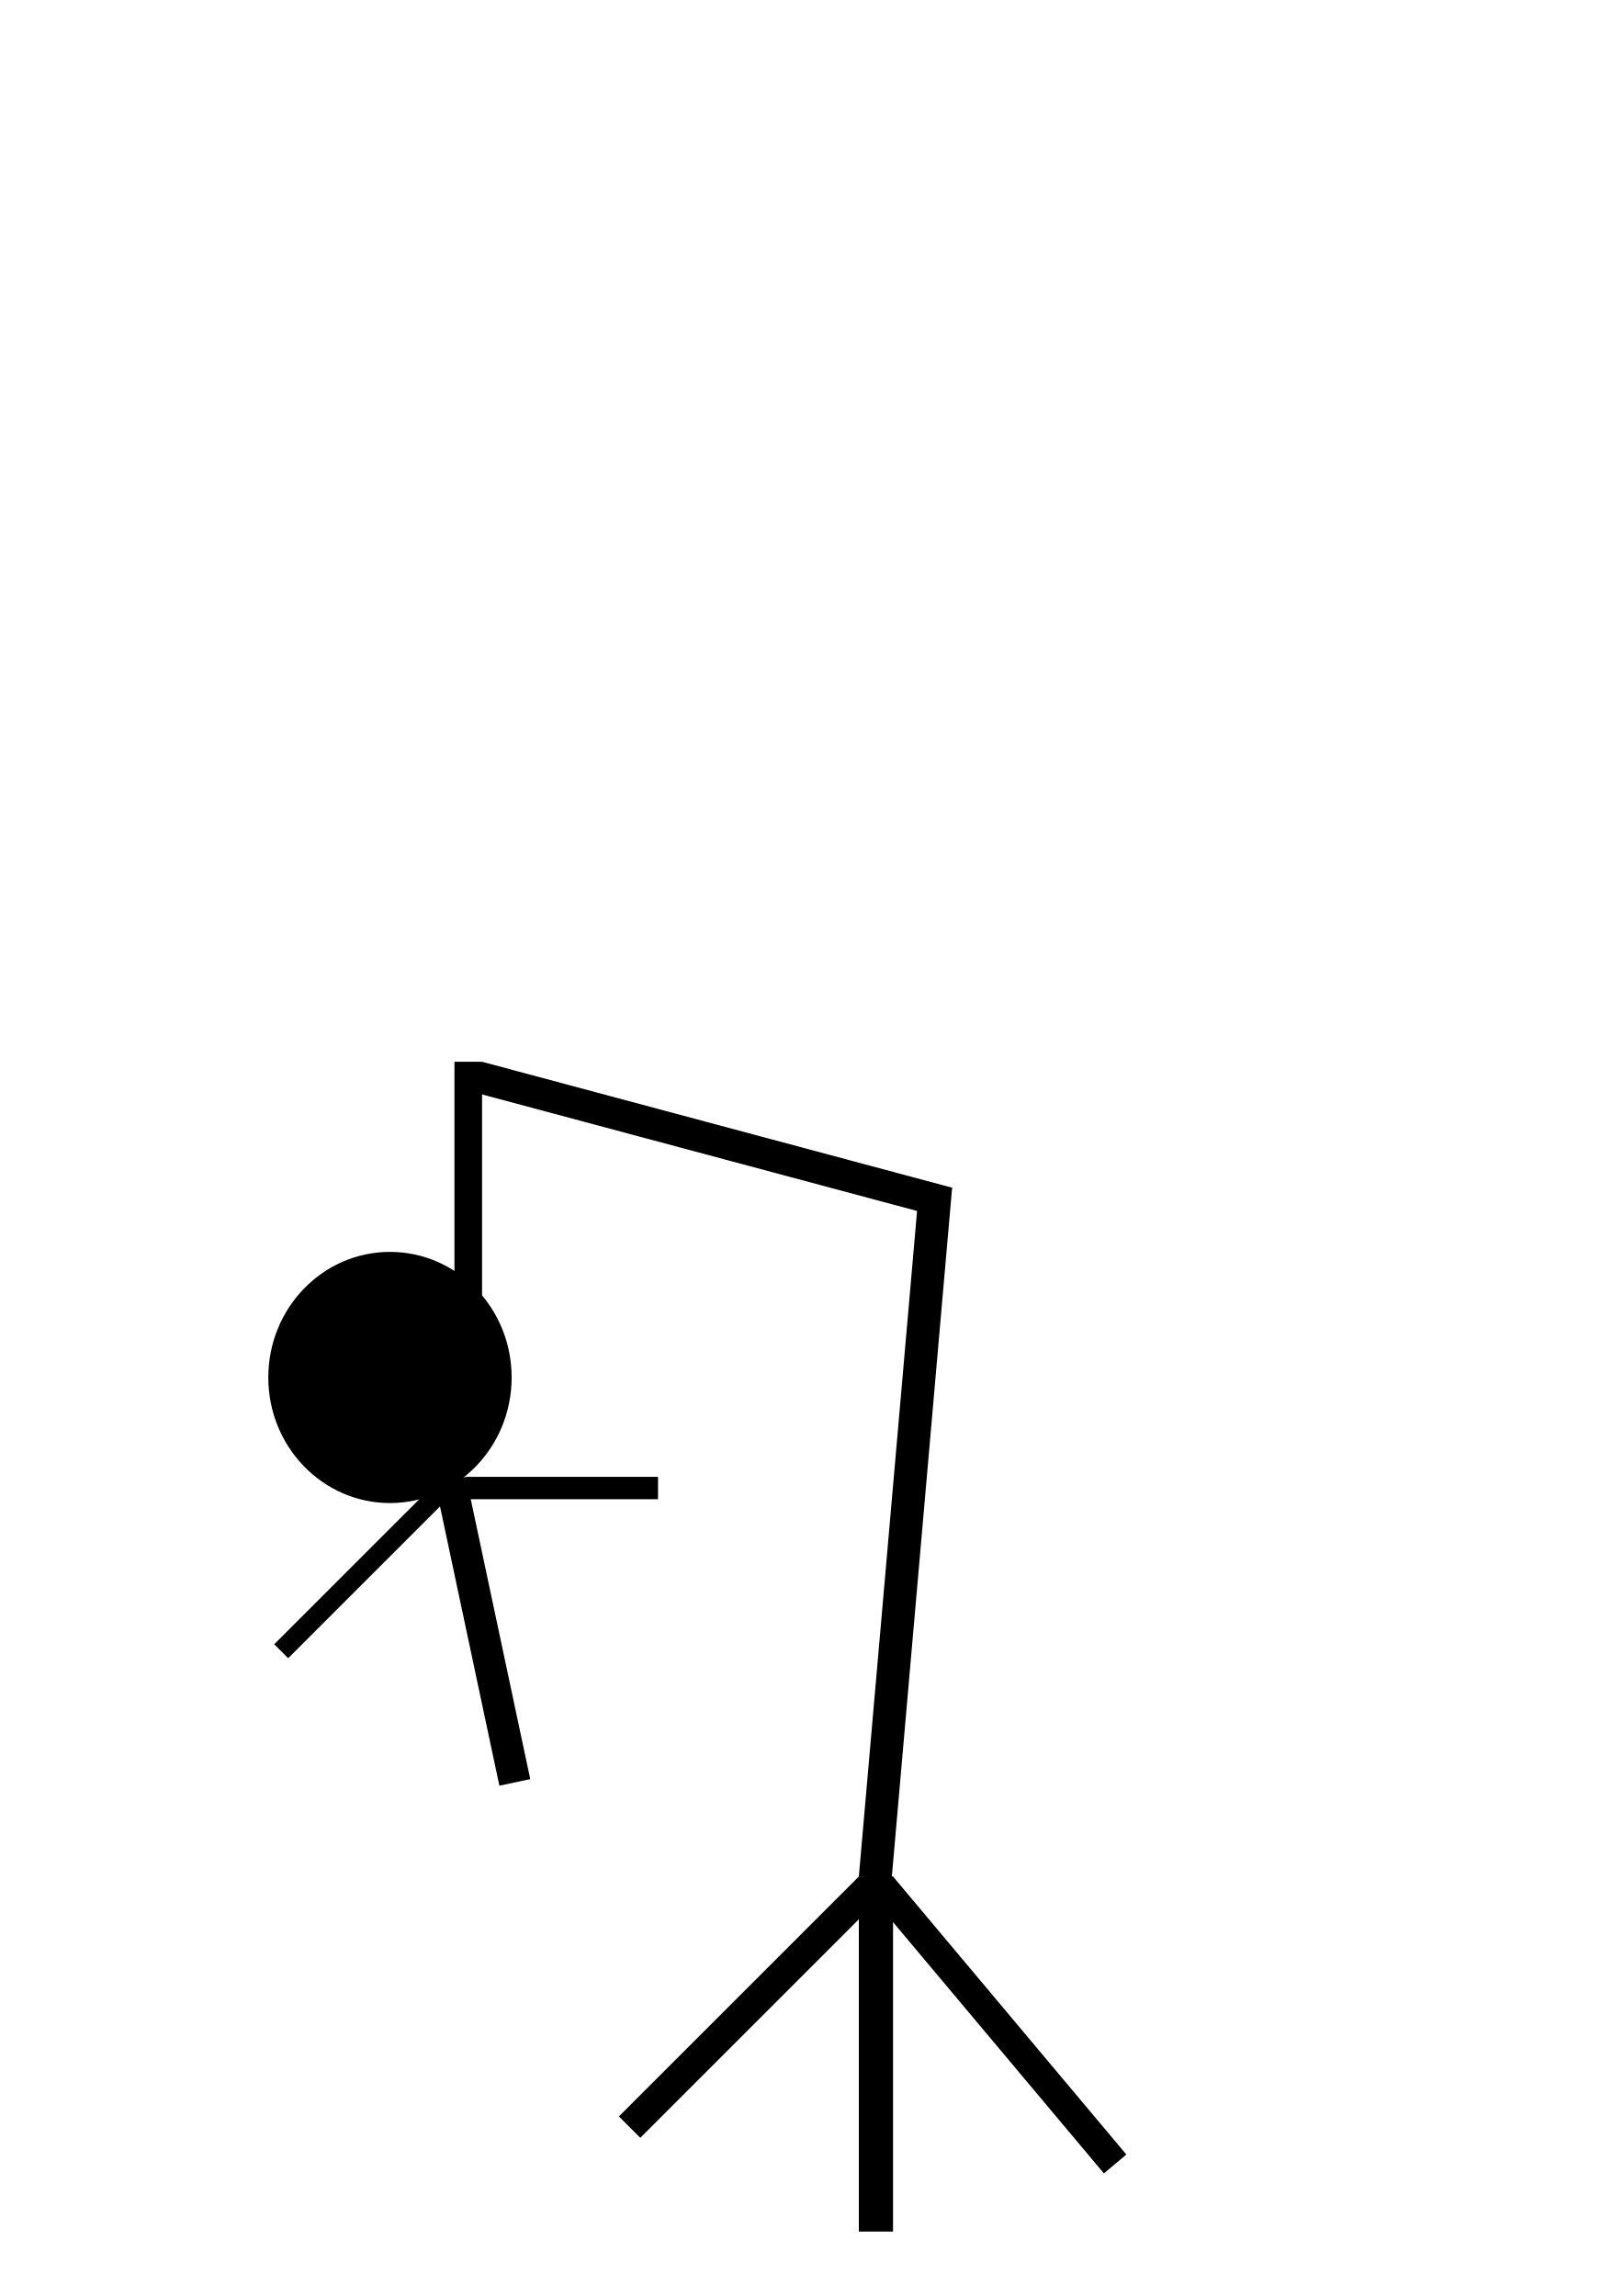
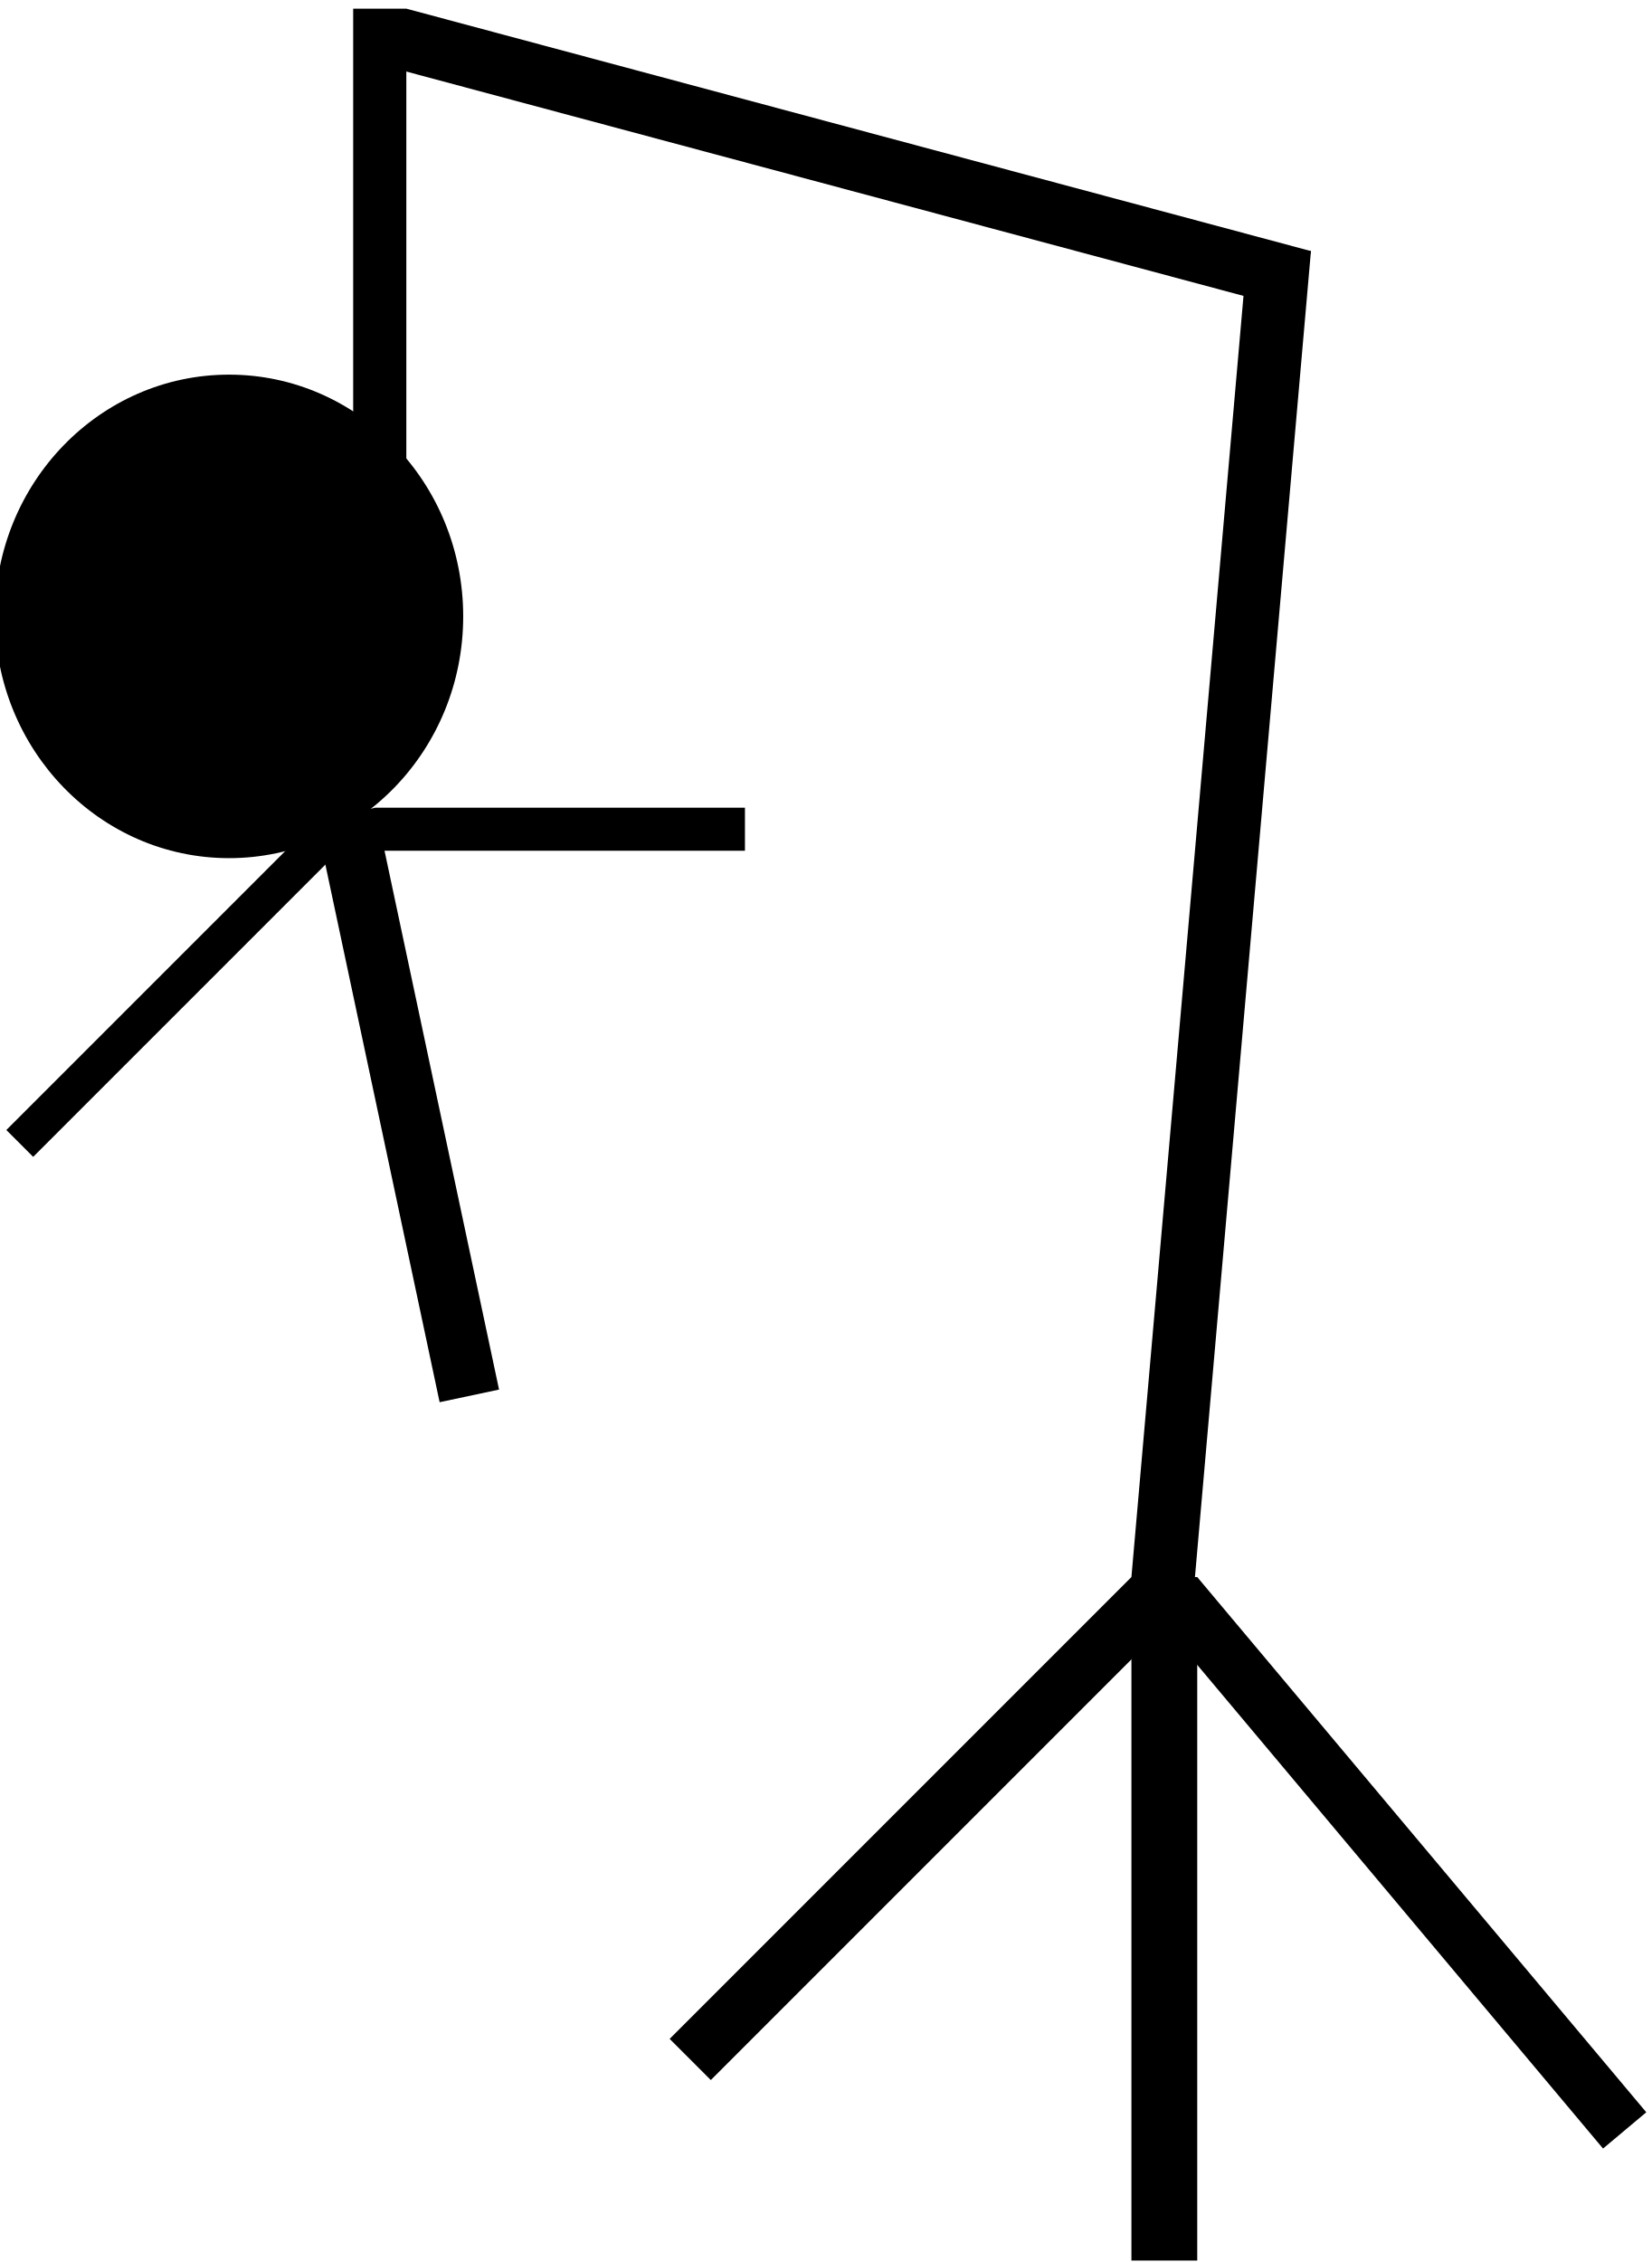
- <svg xmlns="http://www.w3.org/2000/svg" width="210mm" height="297mm" viewBox="0 0 210 297" version="1.1" id="svg5">
+ <svg xmlns="http://www.w3.org/2000/svg" width="111mm" height="152mm" viewBox="0 0 111 152" version="1.1" id="svg5">
  <defs id="defs2" />
  <g id="layer1">
-     <rect style="fill:#000000;stroke-width:0.074" id="rect55" width="3.912" height="43.887" x="250.185" y="93.098" transform="rotate(45)" />
-     <rect style="fill:#000000;stroke-width:0.074" id="rect57" width="4.423" height="45.928" x="111.077" y="242.737" />
-     <rect style="fill:#000000;stroke-width:0.071" id="rect59" width="3.793" height="46.948" x="-71.344" y="260.189" transform="rotate(-40)" />
-     <rect style="fill:#000000;stroke-width:0.265" id="rect170" width="4.253" height="89.814" x="131.811" y="142.318" transform="rotate(5)" />
-     <rect style="fill:#000000;stroke-width:0.265" id="rect282" width="62.938" height="4.082" x="95.771" y="116.529" transform="rotate(15)" />
-     <rect style="fill:#000000;stroke-width:0.265" id="rect395" width="3.572" height="33.34" x="58.776" y="137.345" />
-     <ellipse style="fill:#000000;stroke-width:0.265" id="path509" cx="50.436" cy="178.183" rx="15.735" ry="16.245" />
-     <rect style="fill:#000000;stroke-width:0.265" id="rect624" width="4.082" height="39.974" x="15.15" y="199.394" transform="rotate(-12)" />
-     <rect style="fill:#000000;stroke-width:0.265" id="rect740" width="2.552" height="29.428" x="175.477" y="95.892" transform="rotate(45)" />
-     <rect style="fill:#000000;stroke-width:0.265" id="rect857" width="24.835" height="2.892" x="60.269" y="191.038" />
+     <rect style="fill:#000000;stroke-width:0.074" id="rect55" width="3.912" height="43.887" x="128.701" y="21.169" transform="rotate(45)" />
+     <rect style="fill:#000000;stroke-width:0.074" id="rect57" width="4.423" height="45.928" x="76.036" y="105.974" />
+     <rect style="fill:#000000;stroke-width:0.071" id="rect59" width="3.793" height="46.948" x="-10.277" y="132.899" transform="rotate(-40)" />
+     <rect style="fill:#000000;stroke-width:0.265" id="rect170" width="4.253" height="89.814" x="84.983" y="9.13" transform="rotate(5)" />
+     <rect style="fill:#000000;stroke-width:0.265" id="rect282" width="62.938" height="4.082" x="26.527" y="-6.505" transform="rotate(15)" />
+     <rect style="fill:#000000;stroke-width:0.265" id="rect395" width="3.572" height="33.34" x="23.735" y="0.583" />
+     <ellipse style="fill:#000000;stroke-width:0.265" id="path509" cx="15.394" cy="41.42" rx="15.735" ry="16.245" />
+     <rect style="fill:#000000;stroke-width:0.265" id="rect624" width="4.082" height="39.974" x="9.309" y="58.334" transform="rotate(-12)" />
+     <rect style="fill:#000000;stroke-width:0.265" id="rect740" width="2.552" height="29.428" x="53.994" y="23.964" transform="rotate(45)" />
+     <rect style="fill:#000000;stroke-width:0.265" id="rect857" width="24.835" height="2.892" x="25.228" y="54.275" />
  </g>
</svg>
